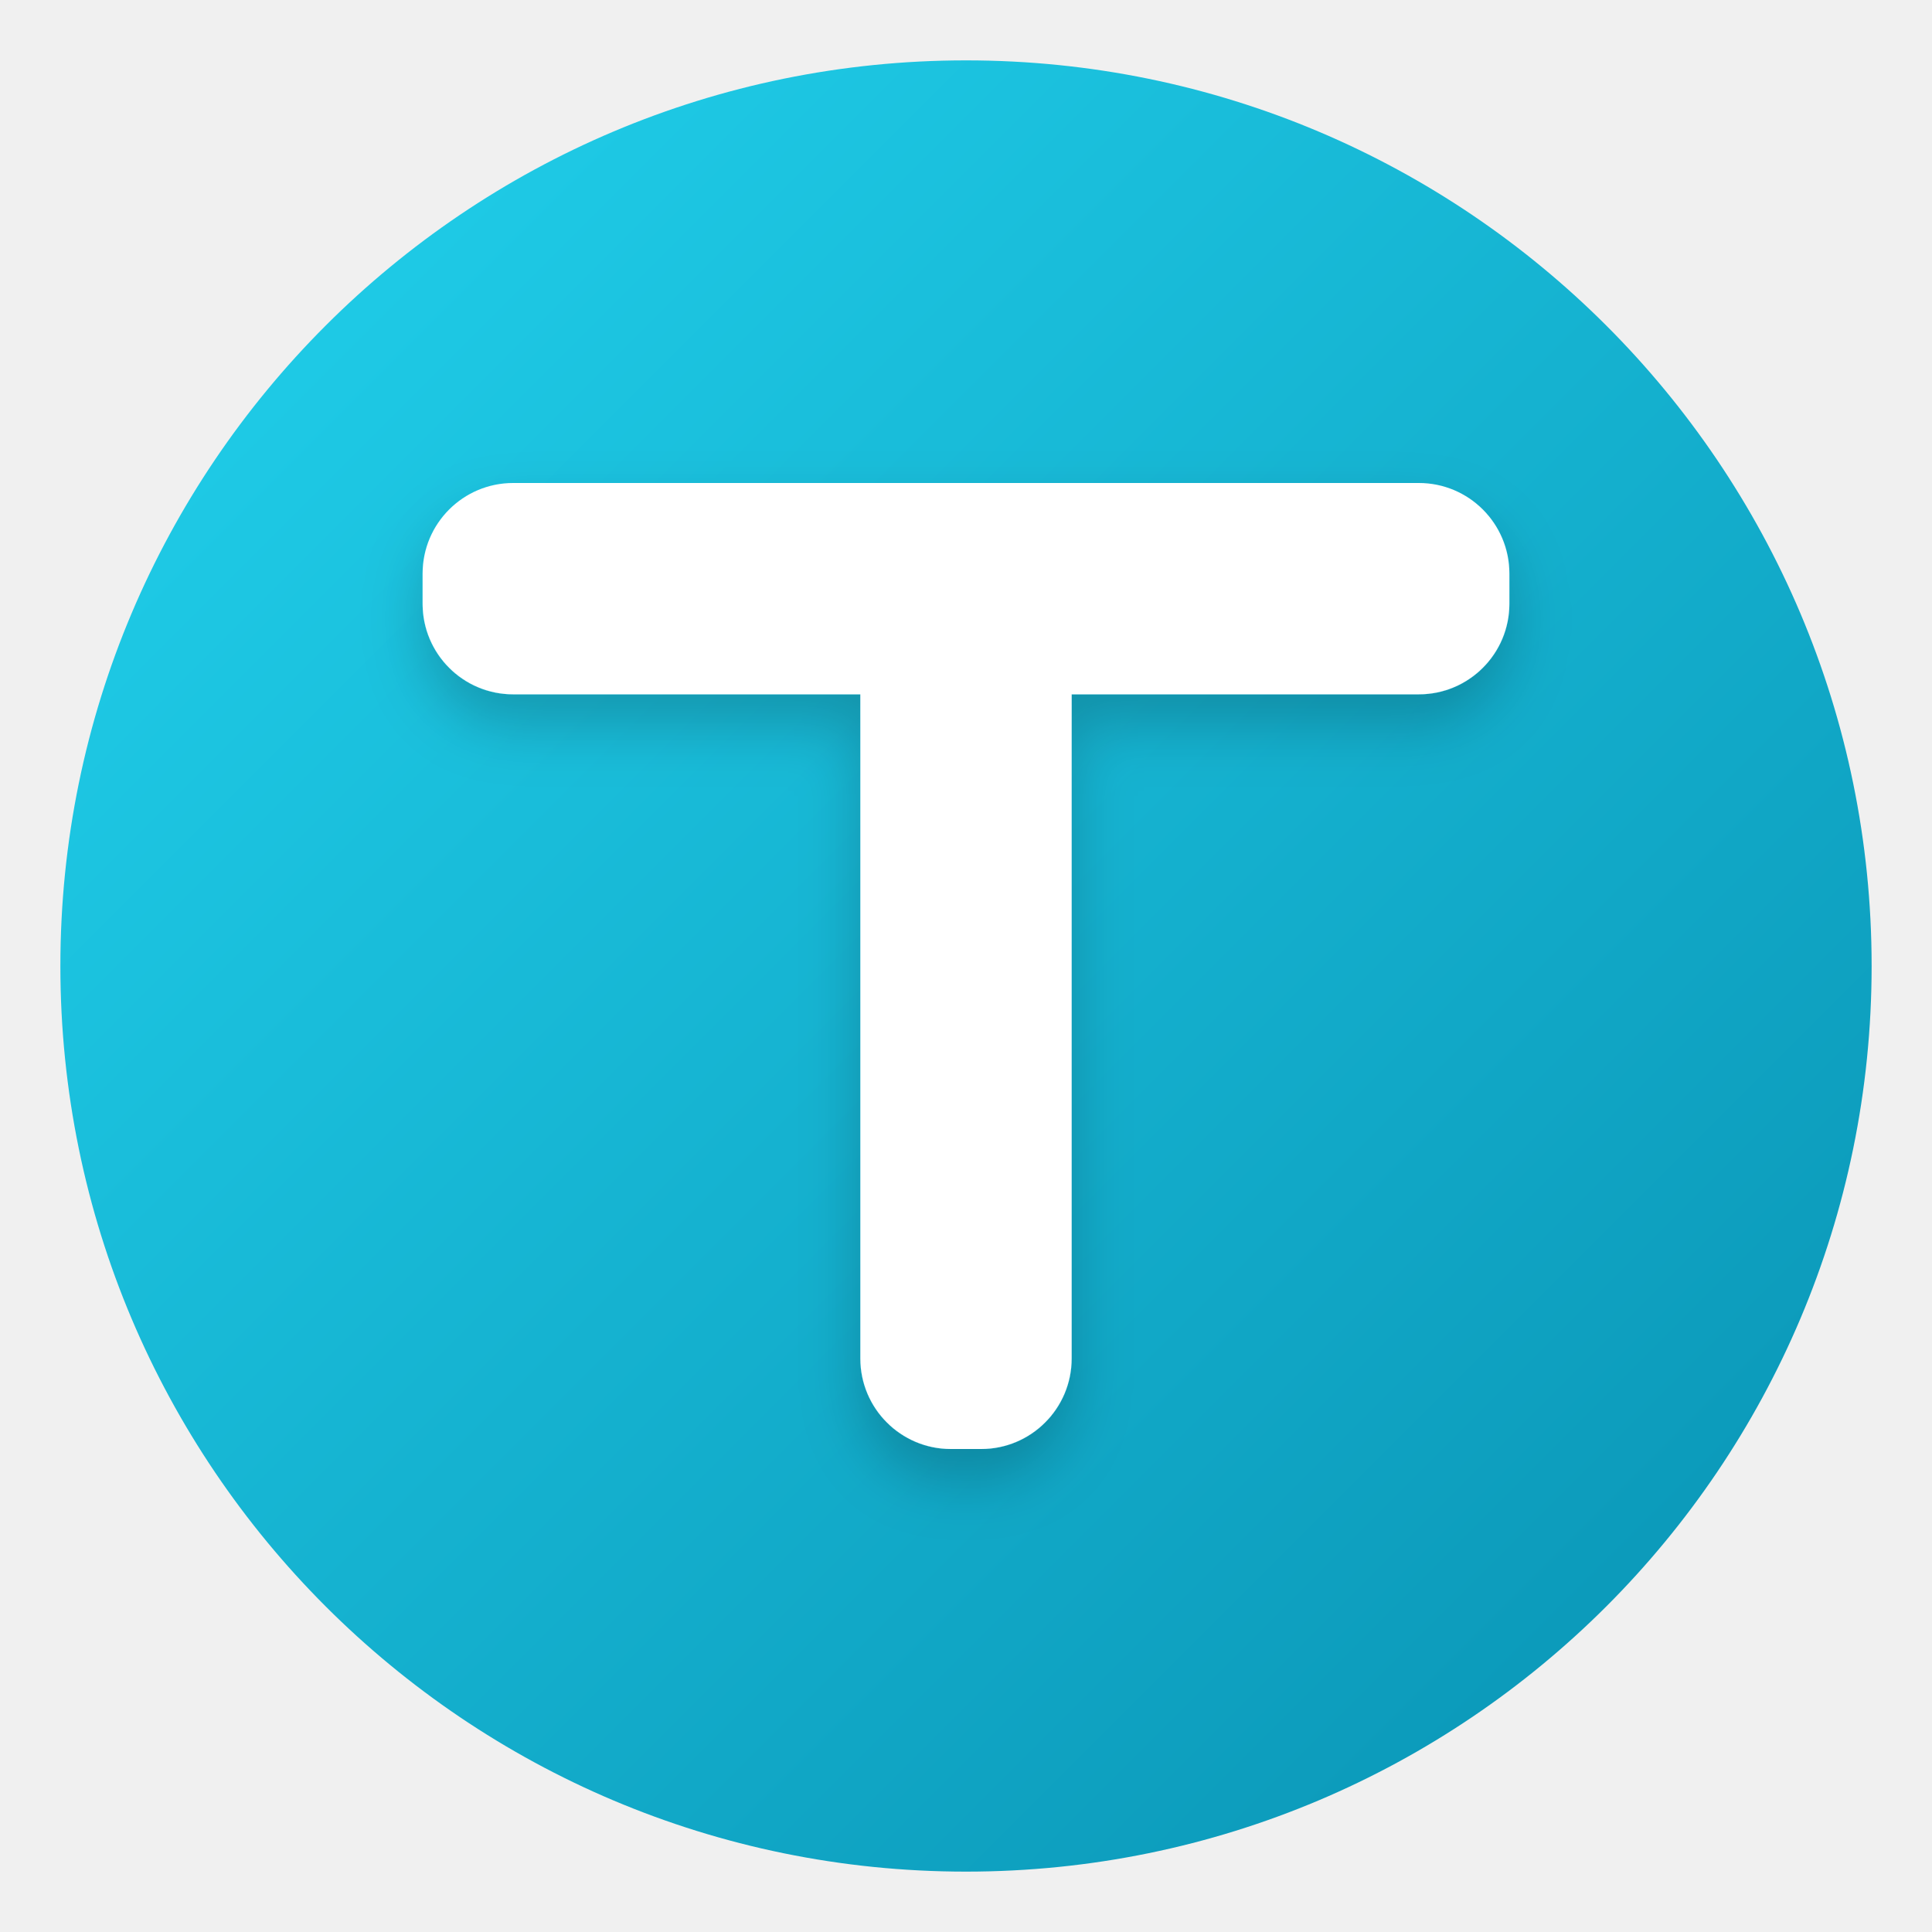
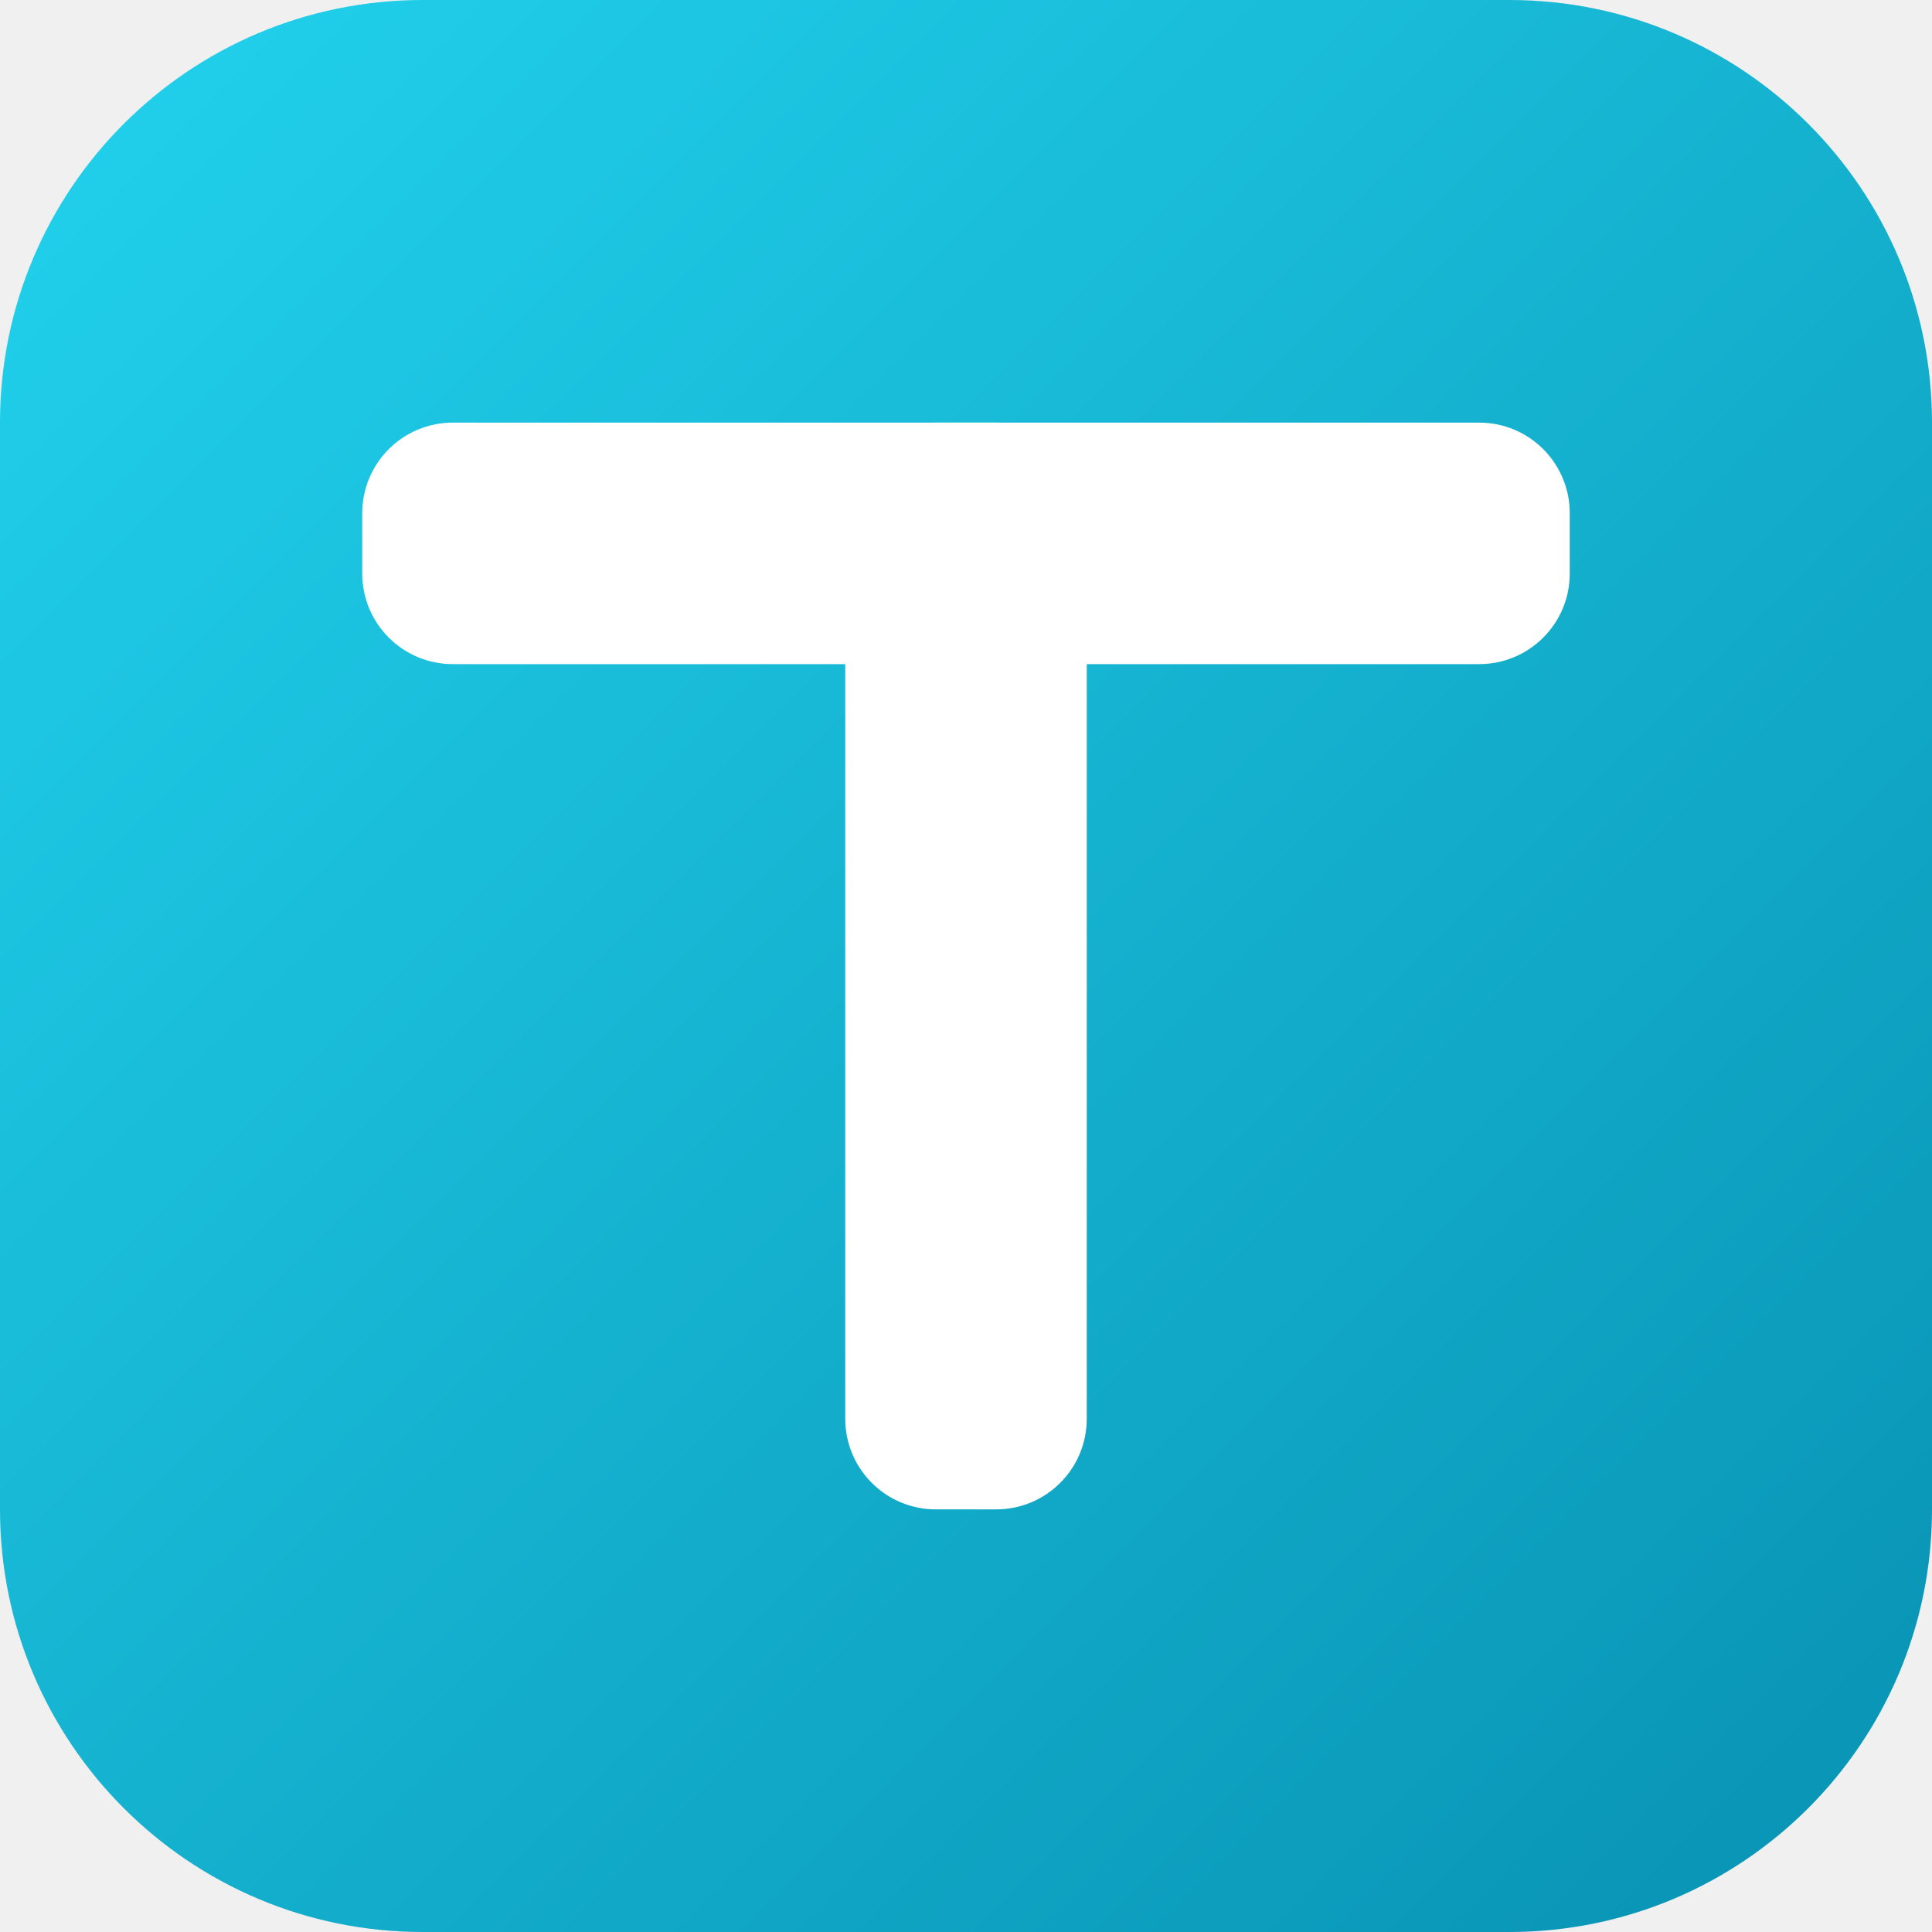
<svg xmlns="http://www.w3.org/2000/svg" viewBox="0 0 64 64">
  <defs>
    <linearGradient id="grad" x1="0%" y1="0%" x2="100%" y2="100%">
      <stop offset="0%" style="stop-color:#22d3ee" />
      <stop offset="100%" style="stop-color:#0891b2" />
    </linearGradient>
-     <filter id="shadow" x="-20%" y="-20%" width="140%" height="140%">
-       <feDropShadow dx="0" dy="1" stdDeviation="1" flood-opacity="0.2" />
-     </filter>
  </defs>
-   <circle cx="32" cy="32" r="30" fill="url(#grad)" />
-   <g fill="#ffffff" filter="url(#shadow)">
-     <rect x="14" y="16" width="36" height="7" rx="3" />
-     <rect x="28.5" y="16" width="7" height="32" rx="3" />
+   <rect width="64" height="64" rx="14" fill="url(#grad)" />
+   <g fill="#ffffff">
+     <rect x="12" y="14" width="40" height="8" rx="3" />
+     <rect x="28" y="14" width="8" height="36" rx="3" />
  </g>
</svg>
